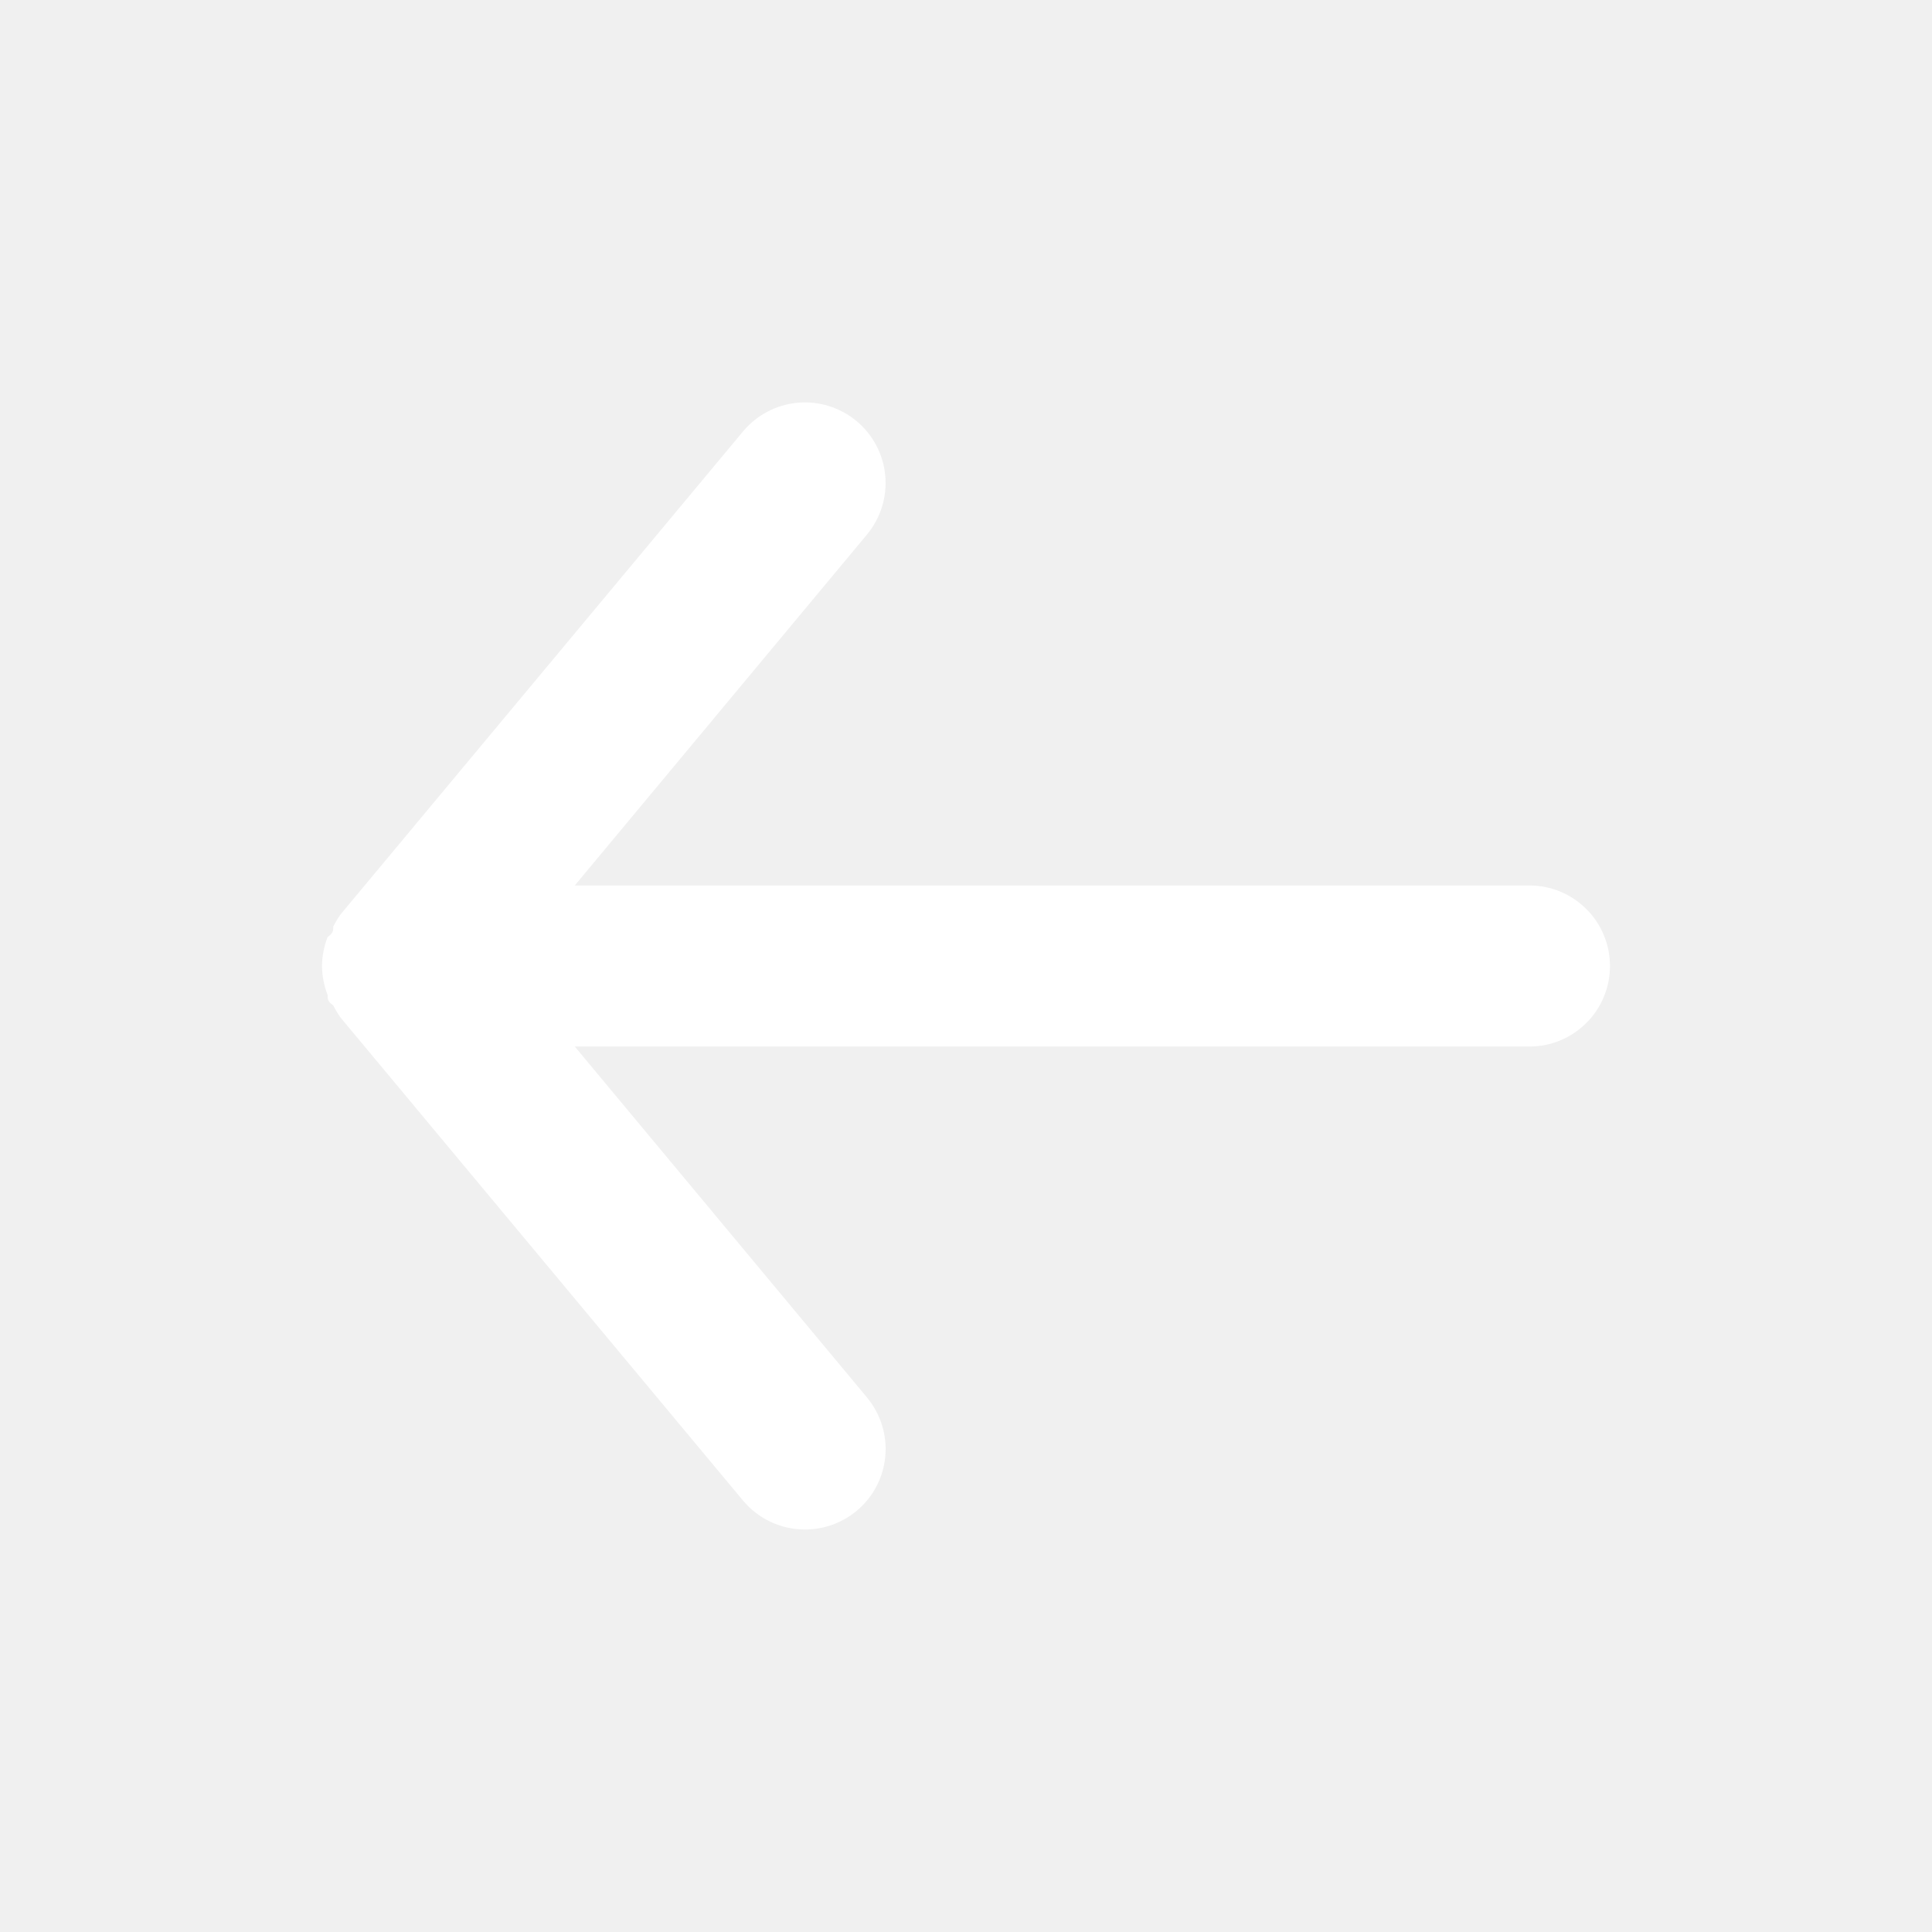
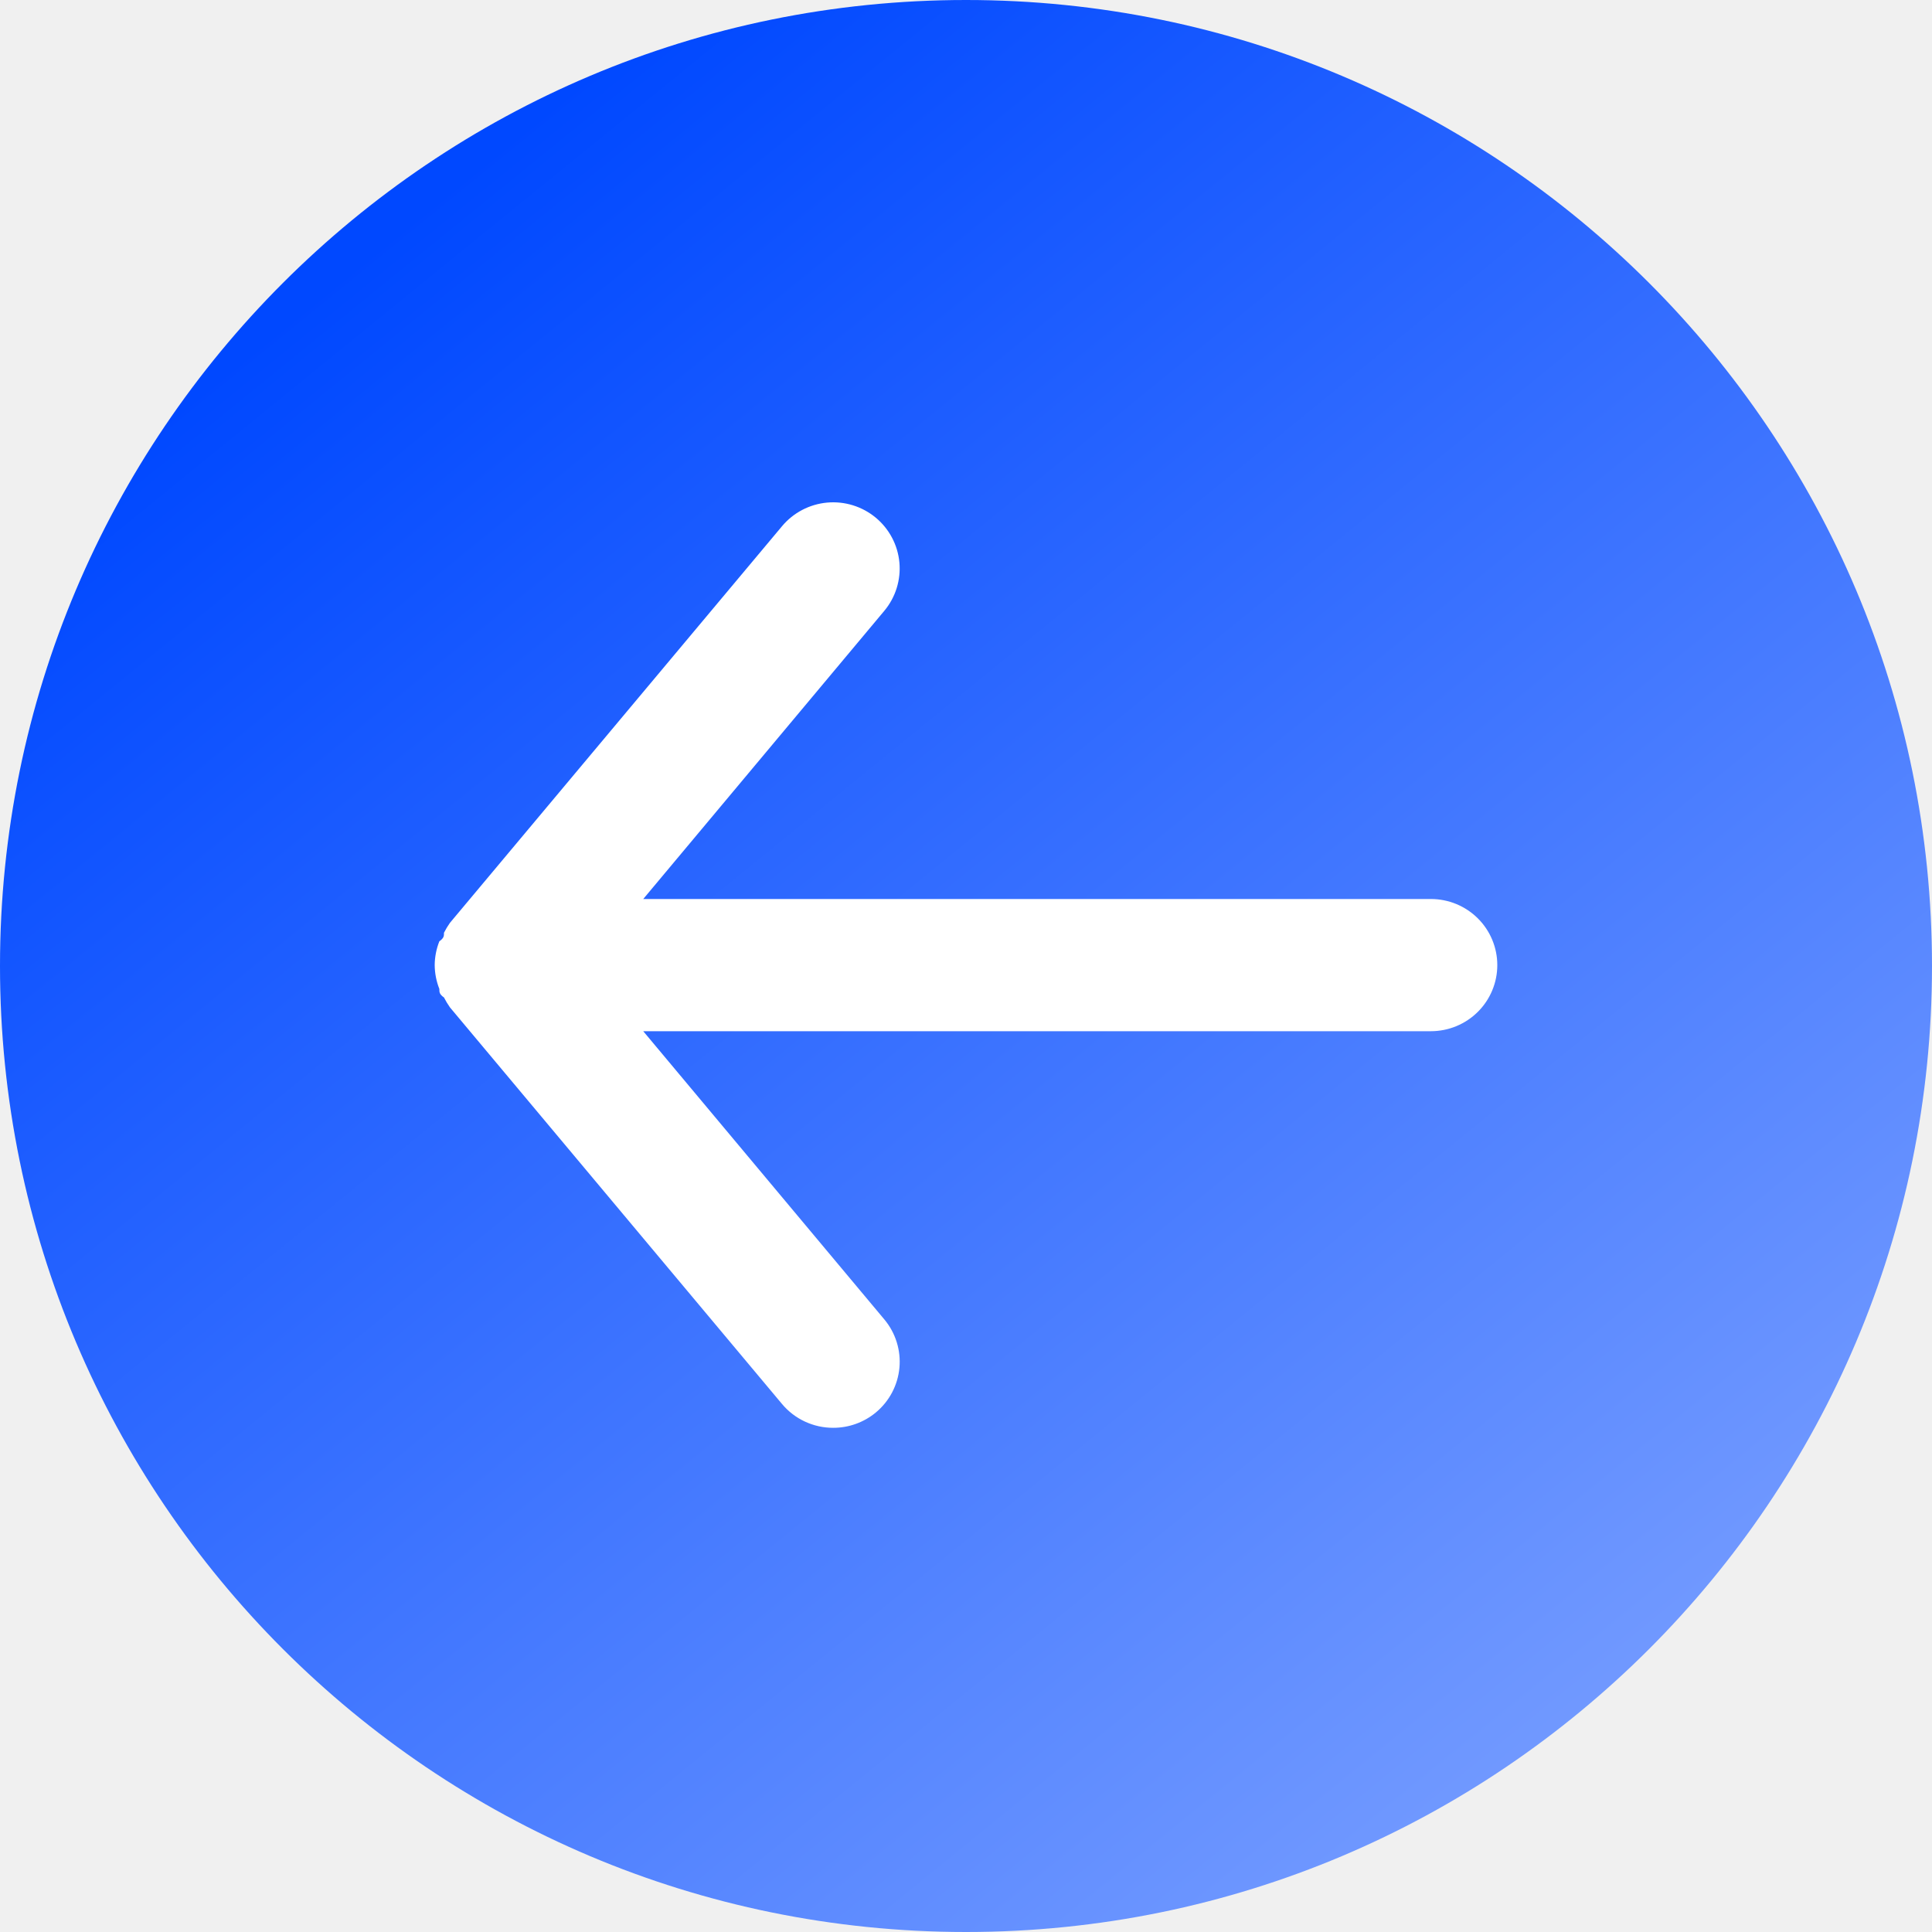
- <svg xmlns="http://www.w3.org/2000/svg" width="40" height="40" viewBox="0 0 40 40" fill="none">
-   <path d="M31.667 18.333H11.9L17.95 11.067C18.233 10.726 18.369 10.287 18.328 9.847C18.288 9.406 18.074 9 17.733 8.717C17.393 8.434 16.954 8.298 16.514 8.338C16.073 8.379 15.666 8.593 15.383 8.933L7.05 18.933C6.994 19.013 6.944 19.096 6.9 19.183C6.9 19.267 6.9 19.317 6.783 19.4C6.708 19.591 6.668 19.794 6.667 20C6.668 20.206 6.708 20.409 6.783 20.6C6.783 20.683 6.783 20.733 6.9 20.817C6.944 20.904 6.994 20.987 7.05 21.067L15.383 31.067C15.54 31.255 15.736 31.406 15.958 31.51C16.18 31.613 16.422 31.667 16.667 31.667C17.056 31.667 17.433 31.532 17.733 31.283C17.902 31.143 18.042 30.972 18.144 30.778C18.246 30.584 18.309 30.372 18.329 30.153C18.349 29.935 18.326 29.715 18.261 29.506C18.196 29.296 18.09 29.102 17.95 28.933L11.9 21.667H31.667C32.109 21.667 32.533 21.491 32.845 21.178C33.158 20.866 33.333 20.442 33.333 20C33.333 19.558 33.158 19.134 32.845 18.822C32.533 18.509 32.109 18.333 31.667 18.333Z" fill="white" />
+ <svg xmlns="http://www.w3.org/2000/svg" width="200" height="200" viewBox="0 0 200 200" fill="none">
+   <circle cx="100" cy="100" r="100" fill="url(#paint0_linear_222_48)" />
+   <path d="M148.125 93.065H66.588L91.544 63.231C92.711 61.833 93.272 60.032 93.105 58.222C92.937 56.413 92.054 54.744 90.65 53.582C89.246 52.421 87.436 51.862 85.618 52.029C83.8 52.196 82.123 53.075 80.956 54.472L46.581 95.528C46.35 95.855 46.143 96.198 45.962 96.555C45.962 96.897 45.962 97.102 45.481 97.444C45.17 98.229 45.007 99.064 45 99.907C45.007 100.751 45.17 101.586 45.481 102.371C45.481 102.713 45.481 102.918 45.962 103.26C46.143 103.617 46.35 103.96 46.581 104.287L80.956 145.343C81.603 146.115 82.412 146.737 83.327 147.162C84.242 147.588 85.24 147.808 86.25 147.806C87.856 147.81 89.413 147.253 90.65 146.233C91.346 145.658 91.922 144.953 92.343 144.157C92.765 143.36 93.025 142.489 93.108 141.593C93.191 140.697 93.096 139.793 92.827 138.934C92.559 138.074 92.123 137.276 91.544 136.584L66.588 106.75H148.125C149.948 106.75 151.697 106.029 152.986 104.746C154.276 103.463 155 101.722 155 99.907C155 98.093 154.276 96.352 152.986 95.069C151.697 93.786 149.948 93.065 148.125 93.065Z" fill="white" />
+   <defs>
+     <linearGradient id="paint0_linear_222_48" x1="37.5" y1="26.5" x2="319" y2="372.5" gradientUnits="userSpaceOnUse">
+       <stop stop-color="#0048FF" />
+       <stop offset="1" stop-color="white" />
+     </linearGradient>
+   </defs>
</svg>
